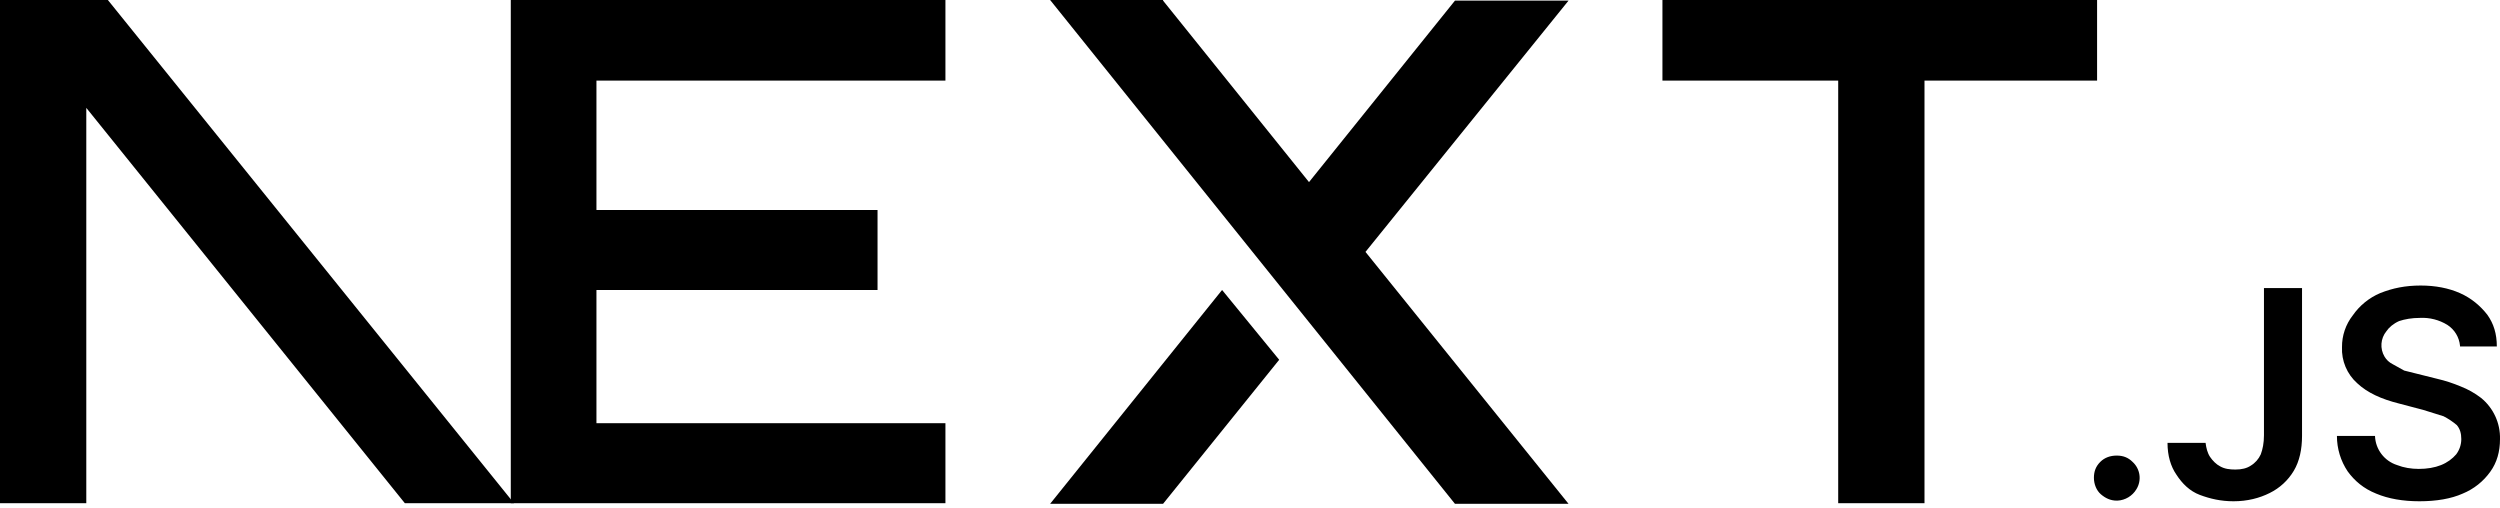
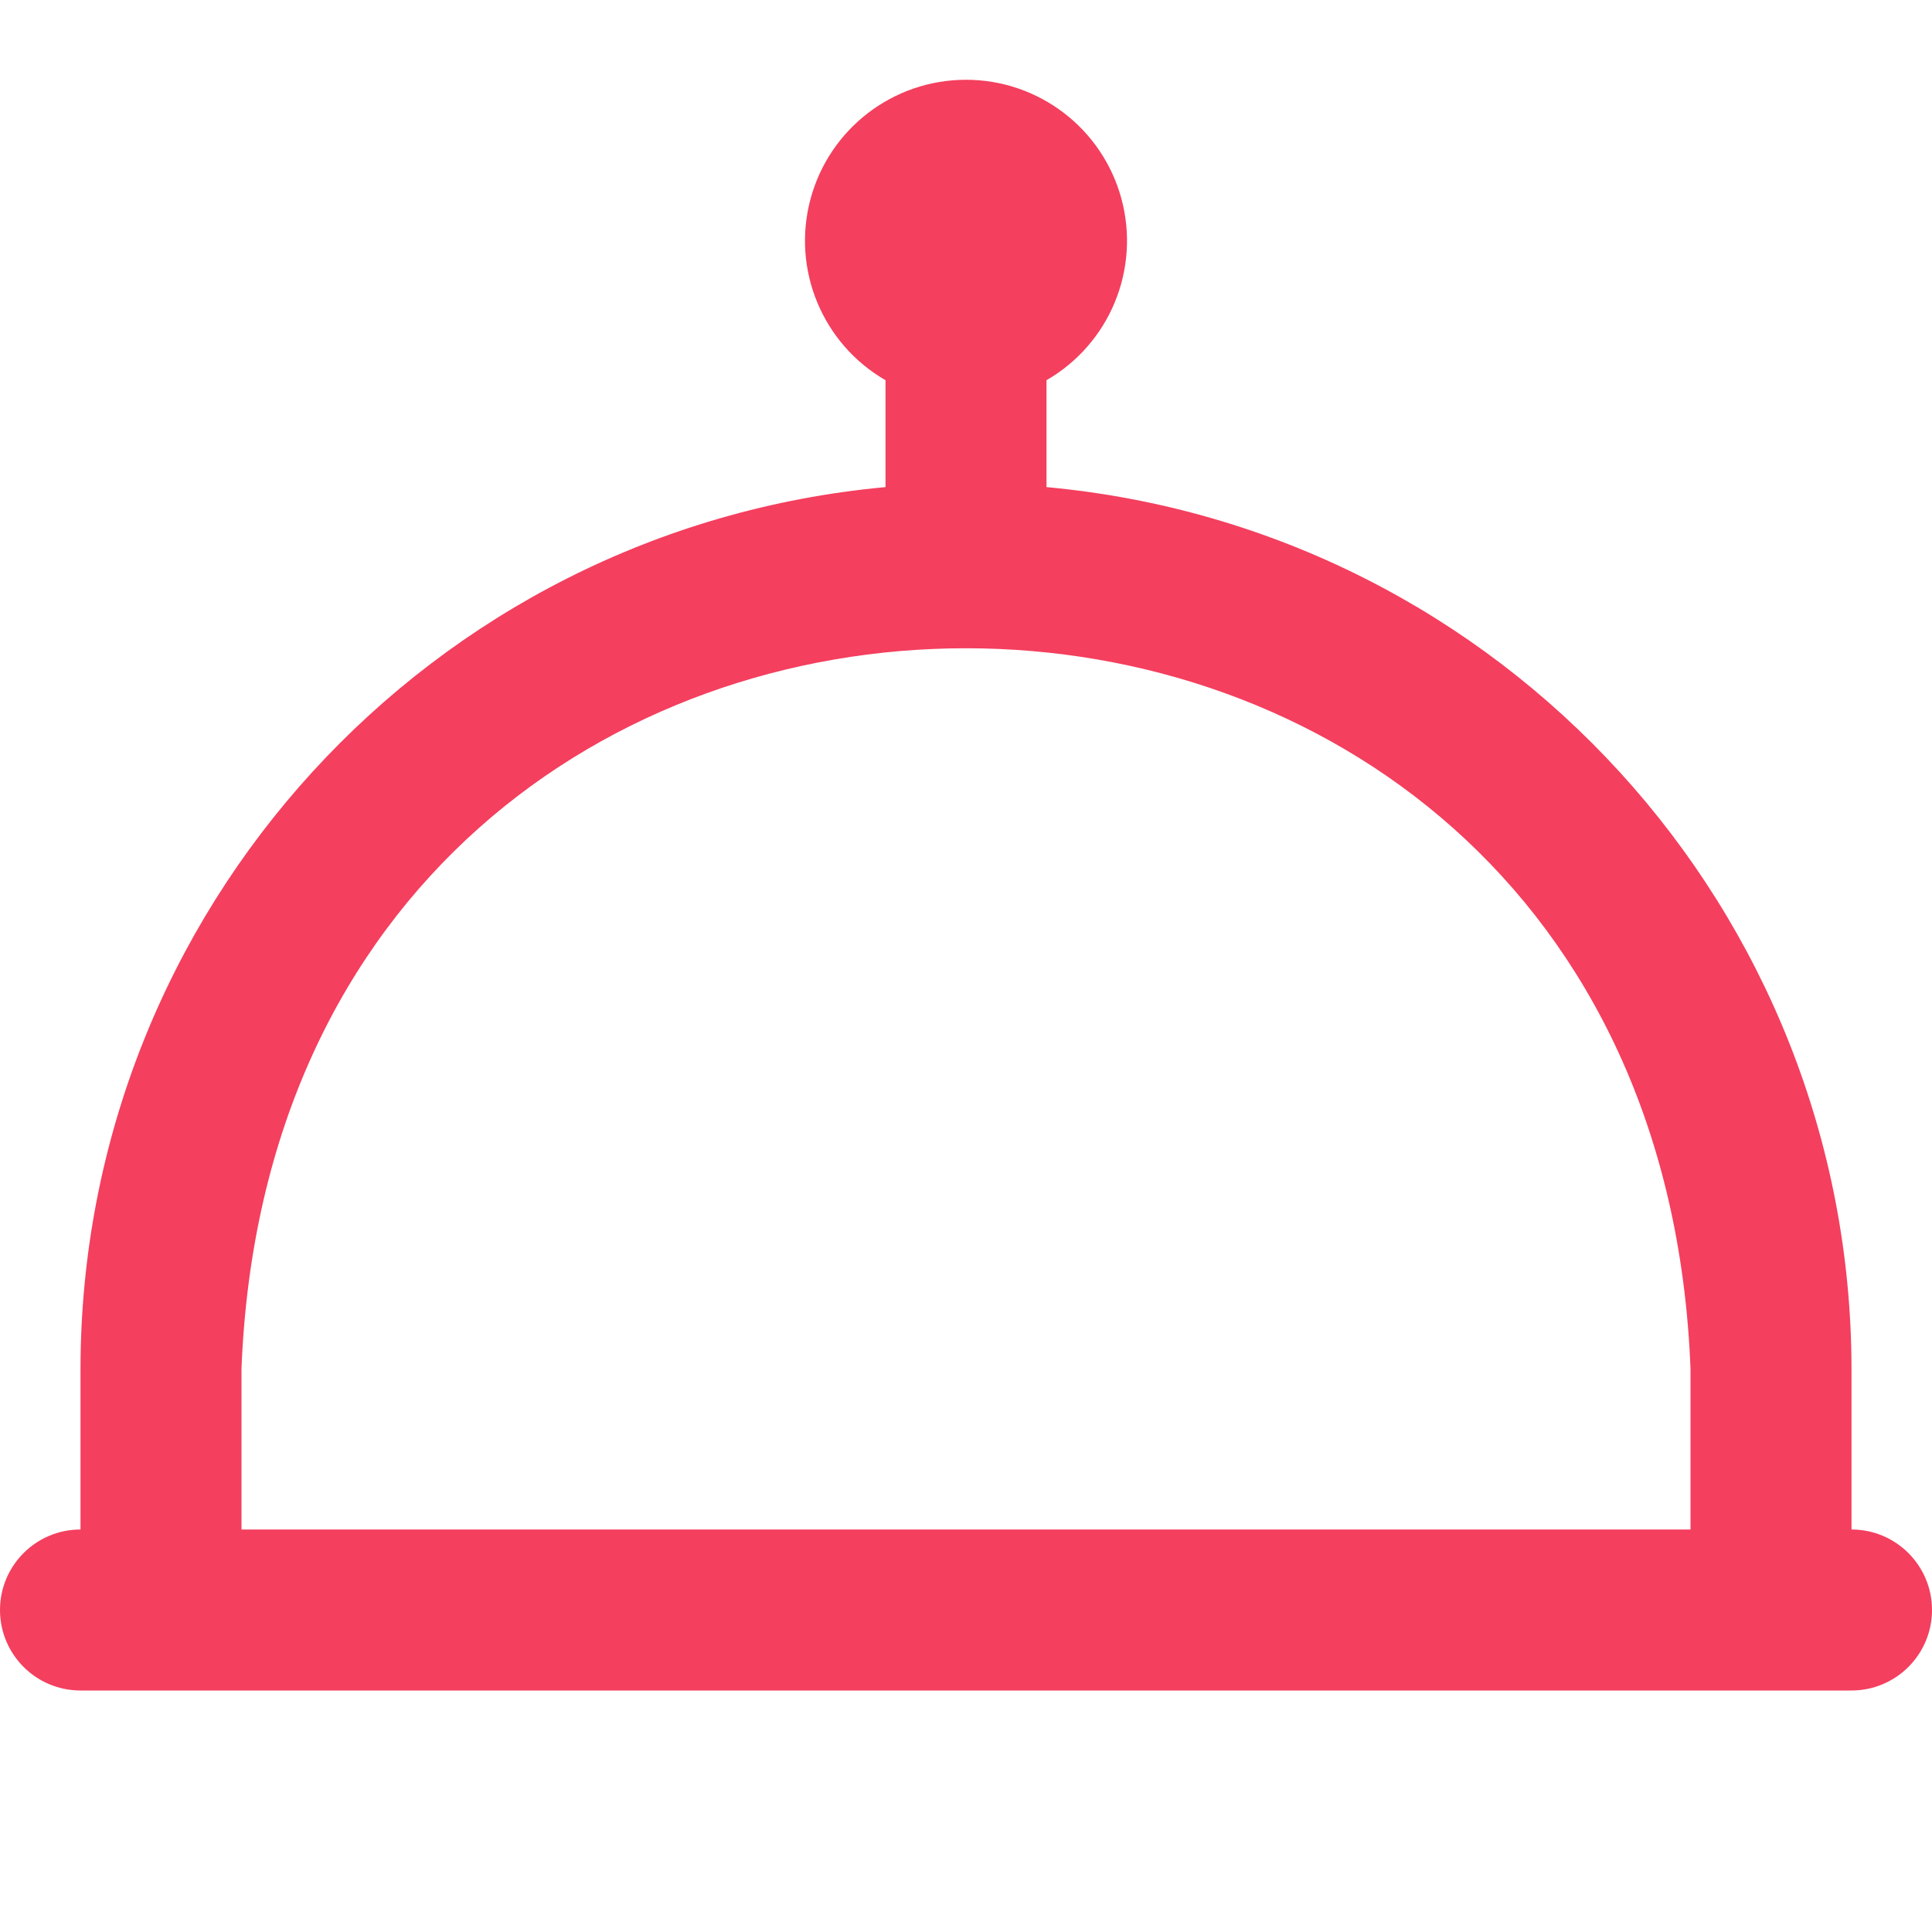
- <svg xmlns="http://www.w3.org/2000/svg" fill="none" viewBox="0 0 394 80">
-   <path fill="#000" d="M262 0h68.5v12.7h-27.2v66.6h-13.6V12.7H262V0ZM149 0v12.7H94v20.4h44.3v12.6H94v21h55v12.6H80.5V0h68.7zm34.3 0h-17.8l63.8 79.4h17.9l-32-39.7 32-39.6h-17.9l-23 28.6-23-28.6zm18.3 56.7-9-11-27.1 33.7h17.8l18.3-22.7z" />
-   <path fill="#000" d="M81 79.3 17 0H0v79.3h13.6V17l50.2 62.3H81Zm252.6-.4c-1 0-1.8-.4-2.5-1s-1.1-1.6-1.1-2.6.3-1.8 1-2.5 1.6-1 2.6-1 1.8.3 2.5 1a3.4 3.4 0 0 1 .6 4.3 3.7 3.7 0 0 1-3 1.8zm23.2-33.5h6v23.3c0 2.1-.4 4-1.3 5.5a9.1 9.1 0 0 1-3.8 3.5c-1.6.8-3.5 1.3-5.7 1.3-2 0-3.7-.4-5.3-1s-2.8-1.8-3.7-3.2c-.9-1.3-1.4-3-1.4-5h6c.1.8.3 1.6.7 2.2s1 1.2 1.6 1.5c.7.4 1.5.5 2.4.5 1 0 1.8-.2 2.4-.6a4 4 0 0 0 1.6-1.8c.3-.8.5-1.8.5-3V45.5zm30.9 9.1a4.4 4.4 0 0 0-2-3.3 7.5 7.5 0 0 0-4.3-1.1c-1.3 0-2.4.2-3.3.5-.9.4-1.6 1-2 1.6a3.5 3.5 0 0 0-.3 4c.3.5.7.9 1.3 1.2l1.8 1 2 .5 3.2.8c1.3.3 2.5.7 3.7 1.2a13 13 0 0 1 3.2 1.8 8.1 8.1 0 0 1 3 6.5c0 2-.5 3.7-1.5 5.1a10 10 0 0 1-4.4 3.5c-1.8.8-4.1 1.2-6.8 1.2-2.6 0-4.9-.4-6.8-1.2-2-.8-3.4-2-4.5-3.5a10 10 0 0 1-1.7-5.6h6a5 5 0 0 0 3.5 4.6c1 .4 2.2.6 3.4.6 1.3 0 2.5-.2 3.5-.6 1-.4 1.8-1 2.4-1.7a4 4 0 0 0 .8-2.4c0-.9-.2-1.6-.7-2.2a11 11 0 0 0-2.1-1.4l-3.2-1-3.8-1c-2.8-.7-5-1.7-6.6-3.2a7.2 7.2 0 0 1-2.4-5.7 8 8 0 0 1 1.7-5 10 10 0 0 1 4.3-3.5c2-.8 4-1.2 6.4-1.2 2.3 0 4.4.4 6.2 1.2 1.8.8 3.2 2 4.3 3.4 1 1.4 1.5 3 1.5 5h-5.8z" />
+ <svg xmlns="http://www.w3.org/2000/svg" id="Layer_1" data-name="Layer 1" viewBox="0 0 24 24" width="512" height="512" fill="#f43f5e">
+   <path d="M23,19V17A11.01,11.01,0,0,0,13,6.051V4.723a2,2,0,1,0-2,0V6.051A11.01,11.01,0,0,0,1,17v2a1,1,0,0,0,0,2H23A1,1,0,0,0,23,19ZM3,17C3.473,5.066,20.531,5.075,21,17v2H3Z" />
</svg>
